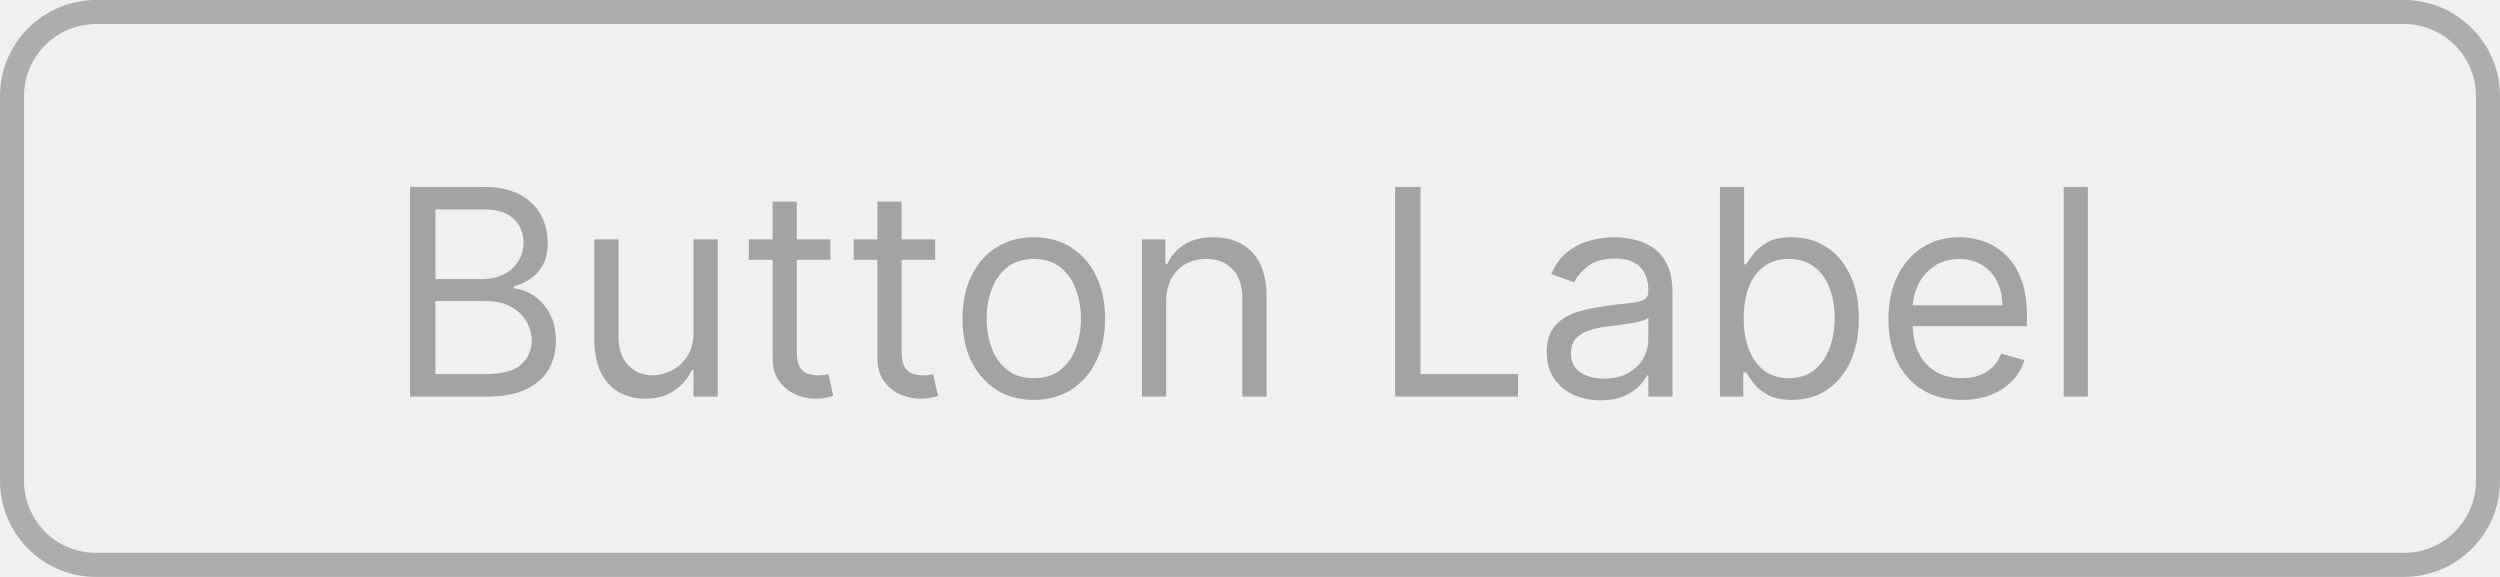
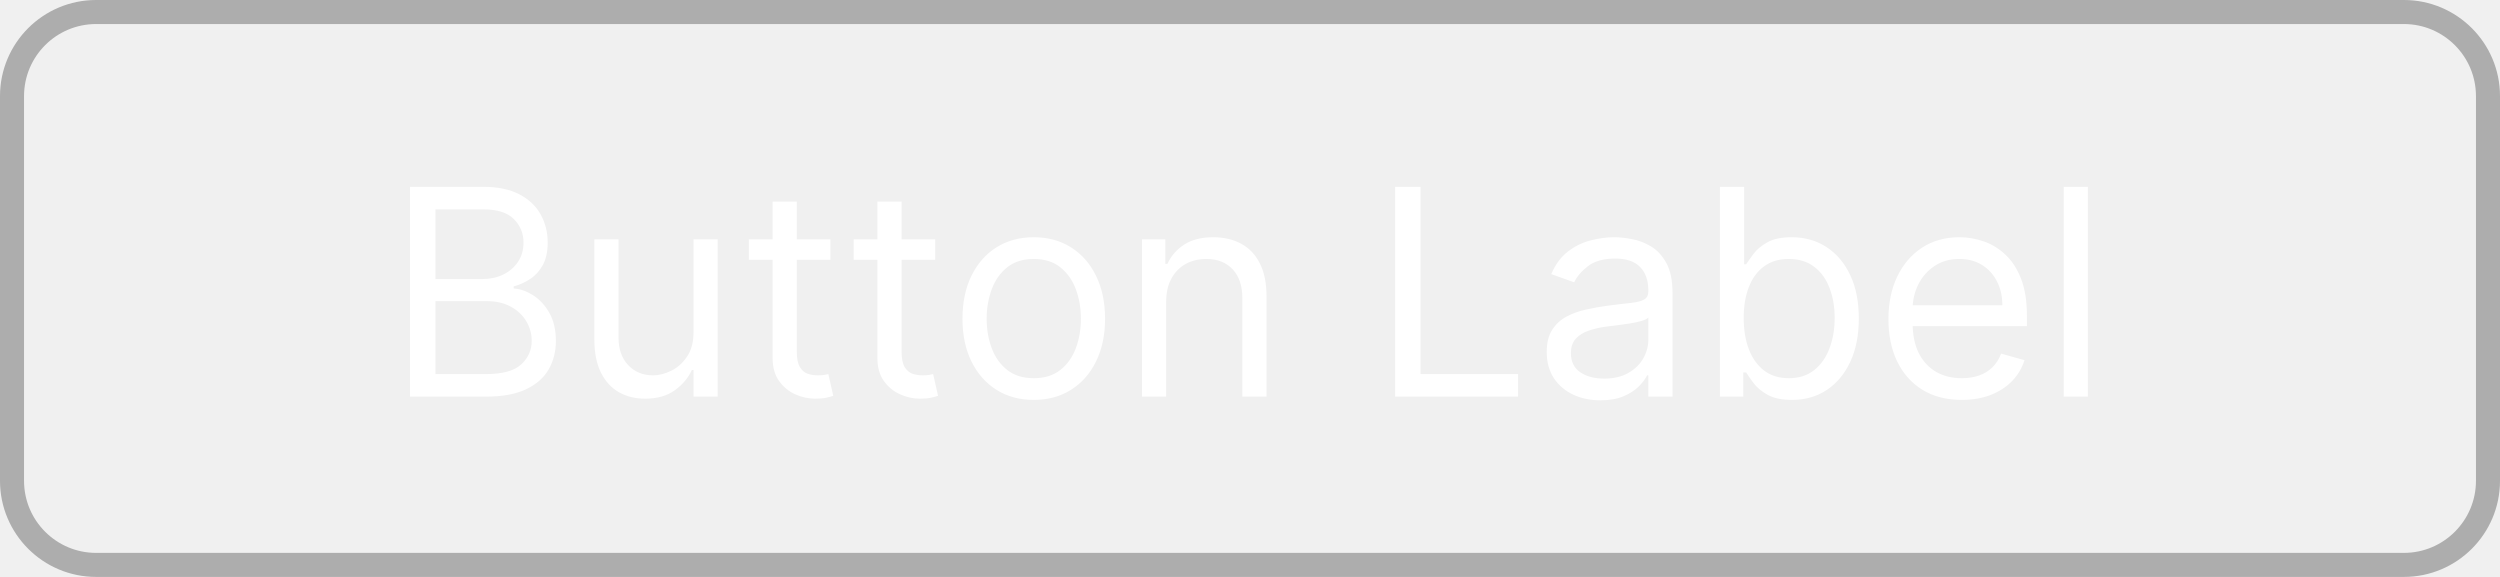
<svg xmlns="http://www.w3.org/2000/svg" width="104" height="24" viewBox="0 0 104 24" fill="none">
-   <path d="M17.057 16.5V7.773H20.108C20.716 7.773 21.217 7.878 21.612 8.088C22.007 8.295 22.301 8.575 22.494 8.928C22.688 9.277 22.784 9.665 22.784 10.091C22.784 10.466 22.717 10.776 22.584 11.02C22.453 11.264 22.28 11.457 22.064 11.599C21.851 11.742 21.619 11.847 21.369 11.915V12C21.636 12.017 21.905 12.111 22.175 12.281C22.445 12.452 22.671 12.696 22.852 13.014C23.034 13.332 23.125 13.722 23.125 14.182C23.125 14.619 23.026 15.013 22.827 15.362C22.628 15.712 22.314 15.989 21.885 16.193C21.456 16.398 20.898 16.5 20.21 16.5H17.057ZM18.114 15.562H20.21C20.901 15.562 21.391 15.429 21.68 15.162C21.973 14.892 22.119 14.565 22.119 14.182C22.119 13.886 22.044 13.614 21.893 13.364C21.743 13.111 21.528 12.909 21.25 12.758C20.972 12.605 20.642 12.528 20.261 12.528H18.114V15.562ZM18.114 11.608H20.074C20.392 11.608 20.679 11.546 20.935 11.421C21.193 11.296 21.398 11.119 21.548 10.892C21.702 10.665 21.778 10.398 21.778 10.091C21.778 9.707 21.645 9.382 21.378 9.115C21.111 8.845 20.688 8.71 20.108 8.71H18.114V11.608ZM28.85 13.824V9.955H29.856V16.5H28.85V15.392H28.782C28.629 15.724 28.39 16.007 28.066 16.24C27.742 16.47 27.333 16.585 26.839 16.585C26.43 16.585 26.066 16.496 25.748 16.317C25.43 16.135 25.18 15.862 24.998 15.499C24.816 15.132 24.725 14.671 24.725 14.114V9.955H25.731V14.046C25.731 14.523 25.864 14.903 26.131 15.188C26.401 15.472 26.745 15.614 27.163 15.614C27.413 15.614 27.667 15.55 27.925 15.422C28.187 15.294 28.405 15.098 28.582 14.834C28.761 14.57 28.85 14.233 28.85 13.824ZM34.544 9.955V10.807H31.152V9.955H34.544ZM32.141 8.386H33.147V14.625C33.147 14.909 33.188 15.122 33.27 15.264C33.355 15.403 33.463 15.497 33.594 15.546C33.728 15.591 33.868 15.614 34.016 15.614C34.127 15.614 34.218 15.608 34.289 15.597C34.36 15.582 34.416 15.571 34.459 15.562L34.664 16.466C34.596 16.491 34.5 16.517 34.378 16.543C34.256 16.571 34.101 16.585 33.914 16.585C33.63 16.585 33.351 16.524 33.078 16.402C32.809 16.28 32.584 16.094 32.405 15.844C32.229 15.594 32.141 15.278 32.141 14.898V8.386ZM38.904 9.955V10.807H35.512V9.955H38.904ZM36.5 8.386H37.506V14.625C37.506 14.909 37.547 15.122 37.63 15.264C37.715 15.403 37.823 15.497 37.953 15.546C38.087 15.591 38.228 15.614 38.375 15.614C38.486 15.614 38.577 15.608 38.648 15.597C38.719 15.582 38.776 15.571 38.819 15.562L39.023 16.466C38.955 16.491 38.86 16.517 38.738 16.543C38.615 16.571 38.461 16.585 38.273 16.585C37.989 16.585 37.711 16.524 37.438 16.402C37.168 16.28 36.944 16.094 36.765 15.844C36.588 15.594 36.5 15.278 36.5 14.898V8.386ZM43.005 16.636C42.414 16.636 41.896 16.496 41.45 16.215C41.007 15.933 40.66 15.54 40.41 15.034C40.163 14.528 40.039 13.938 40.039 13.261C40.039 12.579 40.163 11.984 40.41 11.476C40.66 10.967 41.007 10.572 41.45 10.291C41.896 10.01 42.414 9.869 43.005 9.869C43.596 9.869 44.113 10.01 44.556 10.291C45.002 10.572 45.349 10.967 45.596 11.476C45.846 11.984 45.971 12.579 45.971 13.261C45.971 13.938 45.846 14.528 45.596 15.034C45.349 15.54 45.002 15.933 44.556 16.215C44.113 16.496 43.596 16.636 43.005 16.636ZM43.005 15.733C43.454 15.733 43.824 15.618 44.113 15.388C44.403 15.158 44.617 14.855 44.757 14.48C44.896 14.105 44.966 13.699 44.966 13.261C44.966 12.824 44.896 12.416 44.757 12.038C44.617 11.661 44.403 11.355 44.113 11.122C43.824 10.889 43.454 10.773 43.005 10.773C42.556 10.773 42.187 10.889 41.897 11.122C41.608 11.355 41.393 11.661 41.254 12.038C41.115 12.416 41.045 12.824 41.045 13.261C41.045 13.699 41.115 14.105 41.254 14.48C41.393 14.855 41.608 15.158 41.897 15.388C42.187 15.618 42.556 15.733 43.005 15.733ZM48.512 12.562V16.5H47.506V9.955H48.478V10.977H48.563C48.717 10.645 48.95 10.378 49.262 10.176C49.575 9.972 49.978 9.869 50.472 9.869C50.916 9.869 51.303 9.96 51.636 10.142C51.968 10.321 52.227 10.594 52.411 10.96C52.596 11.324 52.688 11.784 52.688 12.341V16.5H51.682V12.409C51.682 11.895 51.549 11.494 51.282 11.207C51.015 10.918 50.648 10.773 50.182 10.773C49.861 10.773 49.575 10.842 49.322 10.982C49.072 11.121 48.874 11.324 48.729 11.591C48.584 11.858 48.512 12.182 48.512 12.562ZM58.037 16.5V7.773H59.094V15.562H63.151V16.5H58.037ZM66.577 16.653C66.162 16.653 65.786 16.575 65.448 16.419C65.11 16.26 64.841 16.031 64.642 15.733C64.444 15.432 64.344 15.068 64.344 14.642C64.344 14.267 64.418 13.963 64.566 13.73C64.713 13.494 64.911 13.31 65.158 13.176C65.405 13.043 65.678 12.943 65.976 12.878C66.277 12.81 66.58 12.756 66.884 12.716C67.282 12.665 67.604 12.626 67.851 12.601C68.101 12.572 68.283 12.526 68.397 12.46C68.513 12.395 68.571 12.281 68.571 12.119V12.085C68.571 11.665 68.456 11.338 68.226 11.105C67.999 10.872 67.654 10.756 67.191 10.756C66.711 10.756 66.334 10.861 66.061 11.071C65.789 11.281 65.597 11.506 65.486 11.744L64.532 11.403C64.702 11.006 64.929 10.696 65.213 10.474C65.5 10.25 65.813 10.094 66.151 10.006C66.492 9.915 66.827 9.869 67.157 9.869C67.367 9.869 67.608 9.895 67.881 9.946C68.157 9.994 68.422 10.095 68.678 10.249C68.936 10.402 69.151 10.633 69.321 10.943C69.492 11.253 69.577 11.668 69.577 12.188V16.5H68.571V15.614H68.52C68.452 15.756 68.338 15.908 68.179 16.07C68.02 16.232 67.809 16.369 67.544 16.483C67.28 16.597 66.958 16.653 66.577 16.653ZM66.731 15.75C67.128 15.75 67.463 15.672 67.736 15.516C68.012 15.359 68.219 15.158 68.358 14.911C68.5 14.663 68.571 14.403 68.571 14.131V13.21C68.529 13.261 68.435 13.308 68.29 13.351C68.148 13.391 67.983 13.426 67.796 13.457C67.611 13.486 67.431 13.511 67.255 13.534C67.081 13.554 66.941 13.571 66.833 13.585C66.571 13.619 66.327 13.675 66.1 13.751C65.875 13.825 65.694 13.938 65.554 14.088C65.418 14.236 65.35 14.438 65.35 14.693C65.35 15.043 65.479 15.307 65.738 15.486C65.999 15.662 66.33 15.75 66.731 15.75ZM71.549 16.5V7.773H72.555V10.994H72.64C72.714 10.881 72.816 10.736 72.947 10.56C73.08 10.381 73.271 10.222 73.518 10.082C73.768 9.94 74.106 9.869 74.532 9.869C75.083 9.869 75.569 10.007 75.989 10.283C76.41 10.558 76.738 10.949 76.974 11.454C77.21 11.96 77.327 12.557 77.327 13.244C77.327 13.938 77.21 14.538 76.974 15.047C76.738 15.553 76.411 15.945 75.994 16.223C75.576 16.499 75.094 16.636 74.549 16.636C74.129 16.636 73.792 16.567 73.539 16.428C73.286 16.285 73.092 16.125 72.955 15.946C72.819 15.764 72.714 15.614 72.64 15.494H72.521V16.5H71.549ZM72.538 13.227C72.538 13.722 72.61 14.158 72.755 14.536C72.9 14.911 73.112 15.204 73.39 15.418C73.668 15.628 74.009 15.733 74.413 15.733C74.833 15.733 75.184 15.622 75.465 15.401C75.749 15.176 75.962 14.875 76.104 14.497C76.249 14.117 76.322 13.693 76.322 13.227C76.322 12.767 76.251 12.352 76.109 11.983C75.969 11.611 75.758 11.317 75.474 11.101C75.192 10.882 74.839 10.773 74.413 10.773C74.004 10.773 73.66 10.876 73.381 11.084C73.103 11.288 72.893 11.575 72.751 11.945C72.609 12.311 72.538 12.739 72.538 13.227ZM81.61 16.636C80.979 16.636 80.435 16.497 79.978 16.219C79.523 15.938 79.173 15.546 78.925 15.043C78.681 14.537 78.559 13.949 78.559 13.278C78.559 12.608 78.681 12.017 78.925 11.506C79.173 10.992 79.516 10.591 79.957 10.304C80.4 10.014 80.917 9.869 81.508 9.869C81.849 9.869 82.185 9.926 82.518 10.04C82.85 10.153 83.153 10.338 83.425 10.594C83.698 10.847 83.915 11.182 84.077 11.599C84.239 12.017 84.32 12.531 84.32 13.142V13.568H79.275V12.699H83.298C83.298 12.329 83.224 12 83.076 11.71C82.931 11.421 82.724 11.192 82.454 11.024C82.187 10.857 81.871 10.773 81.508 10.773C81.107 10.773 80.761 10.872 80.468 11.071C80.178 11.267 79.955 11.523 79.799 11.838C79.643 12.153 79.565 12.492 79.565 12.852V13.432C79.565 13.926 79.65 14.345 79.82 14.689C79.994 15.03 80.234 15.29 80.54 15.469C80.847 15.645 81.204 15.733 81.61 15.733C81.874 15.733 82.113 15.696 82.326 15.622C82.542 15.546 82.728 15.432 82.884 15.281C83.04 15.128 83.161 14.938 83.246 14.71L84.218 14.983C84.116 15.312 83.944 15.602 83.702 15.852C83.461 16.099 83.163 16.293 82.808 16.432C82.452 16.568 82.053 16.636 81.61 16.636ZM86.856 7.773V16.5H85.85V7.773H86.856Z" fill="#A3A3A3" />
+   <path d="M17.057 16.5V7.773H20.108C20.716 7.773 21.217 7.878 21.612 8.088C22.007 8.295 22.301 8.575 22.494 8.928C22.688 9.277 22.784 9.665 22.784 10.091C22.784 10.466 22.717 10.776 22.584 11.02C22.453 11.264 22.28 11.457 22.064 11.599C21.851 11.742 21.619 11.847 21.369 11.915V12C21.636 12.017 21.905 12.111 22.175 12.281C22.445 12.452 22.671 12.696 22.852 13.014C23.034 13.332 23.125 13.722 23.125 14.182C23.125 14.619 23.026 15.013 22.827 15.362C22.628 15.712 22.314 15.989 21.885 16.193C21.456 16.398 20.898 16.5 20.21 16.5H17.057ZM18.114 15.562H20.21C20.901 15.562 21.391 15.429 21.68 15.162C21.973 14.892 22.119 14.565 22.119 14.182C22.119 13.886 22.044 13.614 21.893 13.364C21.743 13.111 21.528 12.909 21.25 12.758C20.972 12.605 20.642 12.528 20.261 12.528H18.114V15.562ZM18.114 11.608H20.074C20.392 11.608 20.679 11.546 20.935 11.421C21.193 11.296 21.398 11.119 21.548 10.892C21.702 10.665 21.778 10.398 21.778 10.091C21.778 9.707 21.645 9.382 21.378 9.115C21.111 8.845 20.688 8.71 20.108 8.71H18.114V11.608ZM28.85 13.824V9.955H29.856V16.5H28.85V15.392H28.782C28.629 15.724 28.39 16.007 28.066 16.24C27.742 16.47 27.333 16.585 26.839 16.585C26.43 16.585 26.066 16.496 25.748 16.317C25.43 16.135 25.18 15.862 24.998 15.499C24.816 15.132 24.725 14.671 24.725 14.114V9.955H25.731V14.046C25.731 14.523 25.864 14.903 26.131 15.188C26.401 15.472 26.745 15.614 27.163 15.614C27.413 15.614 27.667 15.55 27.925 15.422C28.187 15.294 28.405 15.098 28.582 14.834C28.761 14.57 28.85 14.233 28.85 13.824ZM34.544 9.955V10.807H31.152V9.955H34.544ZM32.141 8.386H33.147V14.625C33.147 14.909 33.188 15.122 33.27 15.264C33.355 15.403 33.463 15.497 33.594 15.546C33.728 15.591 33.868 15.614 34.016 15.614C34.127 15.614 34.218 15.608 34.289 15.597C34.36 15.582 34.416 15.571 34.459 15.562L34.664 16.466C34.596 16.491 34.5 16.517 34.378 16.543C34.256 16.571 34.101 16.585 33.914 16.585C33.63 16.585 33.351 16.524 33.078 16.402C32.809 16.28 32.584 16.094 32.405 15.844C32.229 15.594 32.141 15.278 32.141 14.898V8.386ZM38.904 9.955V10.807H35.512V9.955H38.904ZM36.5 8.386H37.506V14.625C37.506 14.909 37.547 15.122 37.63 15.264C37.715 15.403 37.823 15.497 37.953 15.546C38.087 15.591 38.228 15.614 38.375 15.614C38.486 15.614 38.577 15.608 38.648 15.597C38.719 15.582 38.776 15.571 38.819 15.562L39.023 16.466C38.955 16.491 38.86 16.517 38.738 16.543C38.615 16.571 38.461 16.585 38.273 16.585C37.989 16.585 37.711 16.524 37.438 16.402C37.168 16.28 36.944 16.094 36.765 15.844C36.588 15.594 36.5 15.278 36.5 14.898V8.386ZM43.005 16.636C42.414 16.636 41.896 16.496 41.45 16.215C41.007 15.933 40.66 15.54 40.41 15.034C40.163 14.528 40.039 13.938 40.039 13.261C40.039 12.579 40.163 11.984 40.41 11.476C40.66 10.967 41.007 10.572 41.45 10.291C41.896 10.01 42.414 9.869 43.005 9.869C43.596 9.869 44.113 10.01 44.556 10.291C45.002 10.572 45.349 10.967 45.596 11.476C45.846 11.984 45.971 12.579 45.971 13.261C45.971 13.938 45.846 14.528 45.596 15.034C45.349 15.54 45.002 15.933 44.556 16.215C44.113 16.496 43.596 16.636 43.005 16.636ZM43.005 15.733C43.454 15.733 43.824 15.618 44.113 15.388C44.403 15.158 44.617 14.855 44.757 14.48C44.896 14.105 44.966 13.699 44.966 13.261C44.966 12.824 44.896 12.416 44.757 12.038C44.617 11.661 44.403 11.355 44.113 11.122C43.824 10.889 43.454 10.773 43.005 10.773C42.556 10.773 42.187 10.889 41.897 11.122C41.608 11.355 41.393 11.661 41.254 12.038C41.115 12.416 41.045 12.824 41.045 13.261C41.045 13.699 41.115 14.105 41.254 14.48C41.393 14.855 41.608 15.158 41.897 15.388C42.187 15.618 42.556 15.733 43.005 15.733ZM48.512 12.562V16.5H47.506V9.955H48.478V10.977H48.563C48.717 10.645 48.95 10.378 49.262 10.176C49.575 9.972 49.978 9.869 50.472 9.869C50.916 9.869 51.303 9.96 51.636 10.142C51.968 10.321 52.227 10.594 52.411 10.96C52.596 11.324 52.688 11.784 52.688 12.341V16.5H51.682V12.409C51.682 11.895 51.549 11.494 51.282 11.207C51.015 10.918 50.648 10.773 50.182 10.773C49.861 10.773 49.575 10.842 49.322 10.982C49.072 11.121 48.874 11.324 48.729 11.591C48.584 11.858 48.512 12.182 48.512 12.562ZM58.037 16.5V7.773H59.094V15.562H63.151V16.5H58.037ZM66.577 16.653C66.162 16.653 65.786 16.575 65.448 16.419C65.11 16.26 64.841 16.031 64.642 15.733C64.444 15.432 64.344 15.068 64.344 14.642C64.344 14.267 64.418 13.963 64.566 13.73C64.713 13.494 64.911 13.31 65.158 13.176C65.405 13.043 65.678 12.943 65.976 12.878C66.277 12.81 66.58 12.756 66.884 12.716C67.282 12.665 67.604 12.626 67.851 12.601C68.101 12.572 68.283 12.526 68.397 12.46C68.513 12.395 68.571 12.281 68.571 12.119V12.085C68.571 11.665 68.456 11.338 68.226 11.105C67.999 10.872 67.654 10.756 67.191 10.756C66.711 10.756 66.334 10.861 66.061 11.071C65.789 11.281 65.597 11.506 65.486 11.744L64.532 11.403C64.702 11.006 64.929 10.696 65.213 10.474C65.5 10.25 65.813 10.094 66.151 10.006C66.492 9.915 66.827 9.869 67.157 9.869C67.367 9.869 67.608 9.895 67.881 9.946C68.157 9.994 68.422 10.095 68.678 10.249C68.936 10.402 69.151 10.633 69.321 10.943C69.492 11.253 69.577 11.668 69.577 12.188V16.5H68.571V15.614H68.52C68.452 15.756 68.338 15.908 68.179 16.07C68.02 16.232 67.809 16.369 67.544 16.483C67.28 16.597 66.958 16.653 66.577 16.653ZM66.731 15.75C67.128 15.75 67.463 15.672 67.736 15.516C68.012 15.359 68.219 15.158 68.358 14.911C68.5 14.663 68.571 14.403 68.571 14.131V13.21C68.529 13.261 68.435 13.308 68.29 13.351C68.148 13.391 67.983 13.426 67.796 13.457C67.611 13.486 67.431 13.511 67.255 13.534C67.081 13.554 66.941 13.571 66.833 13.585C66.571 13.619 66.327 13.675 66.1 13.751C65.875 13.825 65.694 13.938 65.554 14.088C65.418 14.236 65.35 14.438 65.35 14.693C65.35 15.043 65.479 15.307 65.738 15.486C65.999 15.662 66.33 15.75 66.731 15.75ZM71.549 16.5V7.773H72.555V10.994H72.64C72.714 10.881 72.816 10.736 72.947 10.56C73.08 10.381 73.271 10.222 73.518 10.082C73.768 9.94 74.106 9.869 74.532 9.869C75.083 9.869 75.569 10.007 75.989 10.283C76.41 10.558 76.738 10.949 76.974 11.454C77.21 11.96 77.327 12.557 77.327 13.244C77.327 13.938 77.21 14.538 76.974 15.047C76.738 15.553 76.411 15.945 75.994 16.223C75.576 16.499 75.094 16.636 74.549 16.636C74.129 16.636 73.792 16.567 73.539 16.428C73.286 16.285 73.092 16.125 72.955 15.946C72.819 15.764 72.714 15.614 72.64 15.494H72.521V16.5H71.549ZM72.538 13.227C72.538 13.722 72.61 14.158 72.755 14.536C72.9 14.911 73.112 15.204 73.39 15.418C73.668 15.628 74.009 15.733 74.413 15.733C74.833 15.733 75.184 15.622 75.465 15.401C75.749 15.176 75.962 14.875 76.104 14.497C76.249 14.117 76.322 13.693 76.322 13.227C76.322 12.767 76.251 12.352 76.109 11.983C75.969 11.611 75.758 11.317 75.474 11.101C75.192 10.882 74.839 10.773 74.413 10.773C74.004 10.773 73.66 10.876 73.381 11.084C73.103 11.288 72.893 11.575 72.751 11.945C72.609 12.311 72.538 12.739 72.538 13.227ZM81.61 16.636C80.979 16.636 80.435 16.497 79.978 16.219C79.523 15.938 79.173 15.546 78.925 15.043C78.681 14.537 78.559 13.949 78.559 13.278C78.559 12.608 78.681 12.017 78.925 11.506C79.173 10.992 79.516 10.591 79.957 10.304C80.4 10.014 80.917 9.869 81.508 9.869C81.849 9.869 82.185 9.926 82.518 10.04C82.85 10.153 83.153 10.338 83.425 10.594C83.698 10.847 83.915 11.182 84.077 11.599C84.239 12.017 84.32 12.531 84.32 13.142V13.568H79.275V12.699H83.298C83.298 12.329 83.224 12 83.076 11.71C82.931 11.421 82.724 11.192 82.454 11.024C82.187 10.857 81.871 10.773 81.508 10.773C81.107 10.773 80.761 10.872 80.468 11.071C80.178 11.267 79.955 11.523 79.799 11.838C79.643 12.153 79.565 12.492 79.565 12.852V13.432C79.565 13.926 79.65 14.345 79.82 14.689C79.994 15.03 80.234 15.29 80.54 15.469C80.847 15.645 81.204 15.733 81.61 15.733C81.874 15.733 82.113 15.696 82.326 15.622C82.542 15.546 82.728 15.432 82.884 15.281C83.04 15.128 83.161 14.938 83.246 14.71L84.218 14.983C84.116 15.312 83.944 15.602 83.702 15.852C83.461 16.099 83.163 16.293 82.808 16.432C82.452 16.568 82.053 16.636 81.61 16.636ZM86.856 7.773V16.5H85.85V7.773H86.856Z" fill="white" />
  <rect x="0.5" y="0.5" width="103" height="23" rx="3.5" stroke="#ADADAD" />
</svg>
